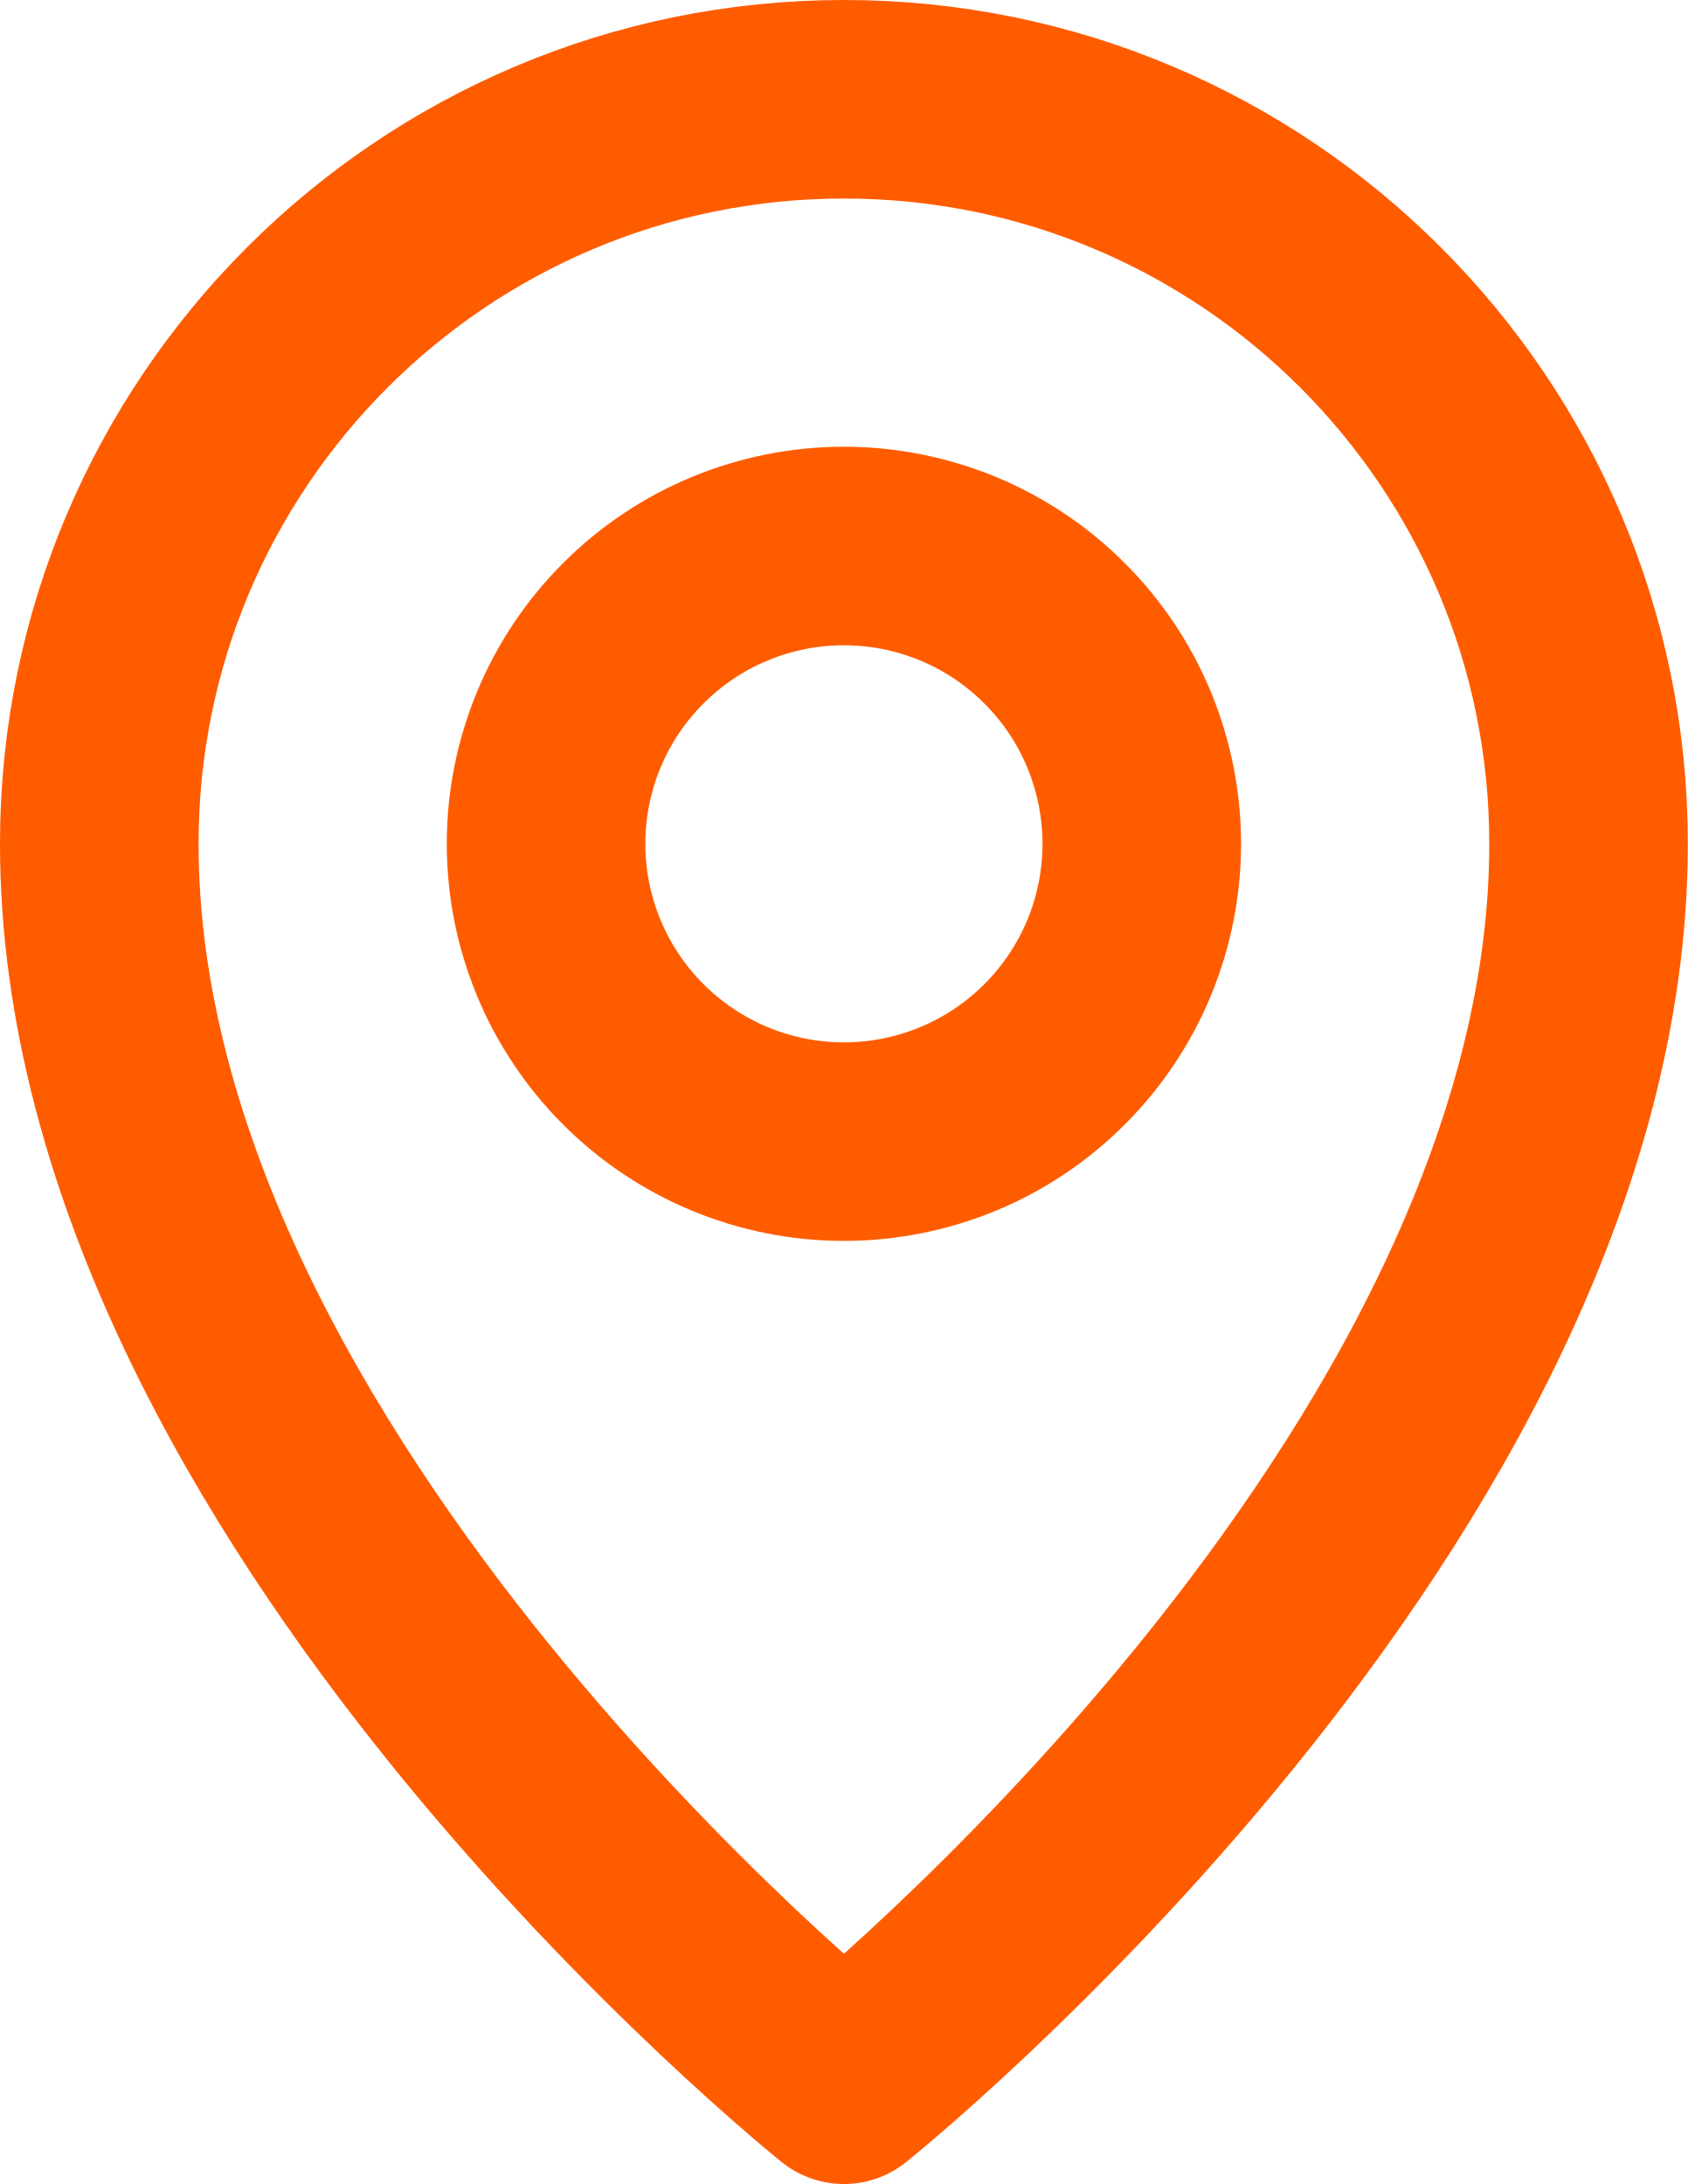
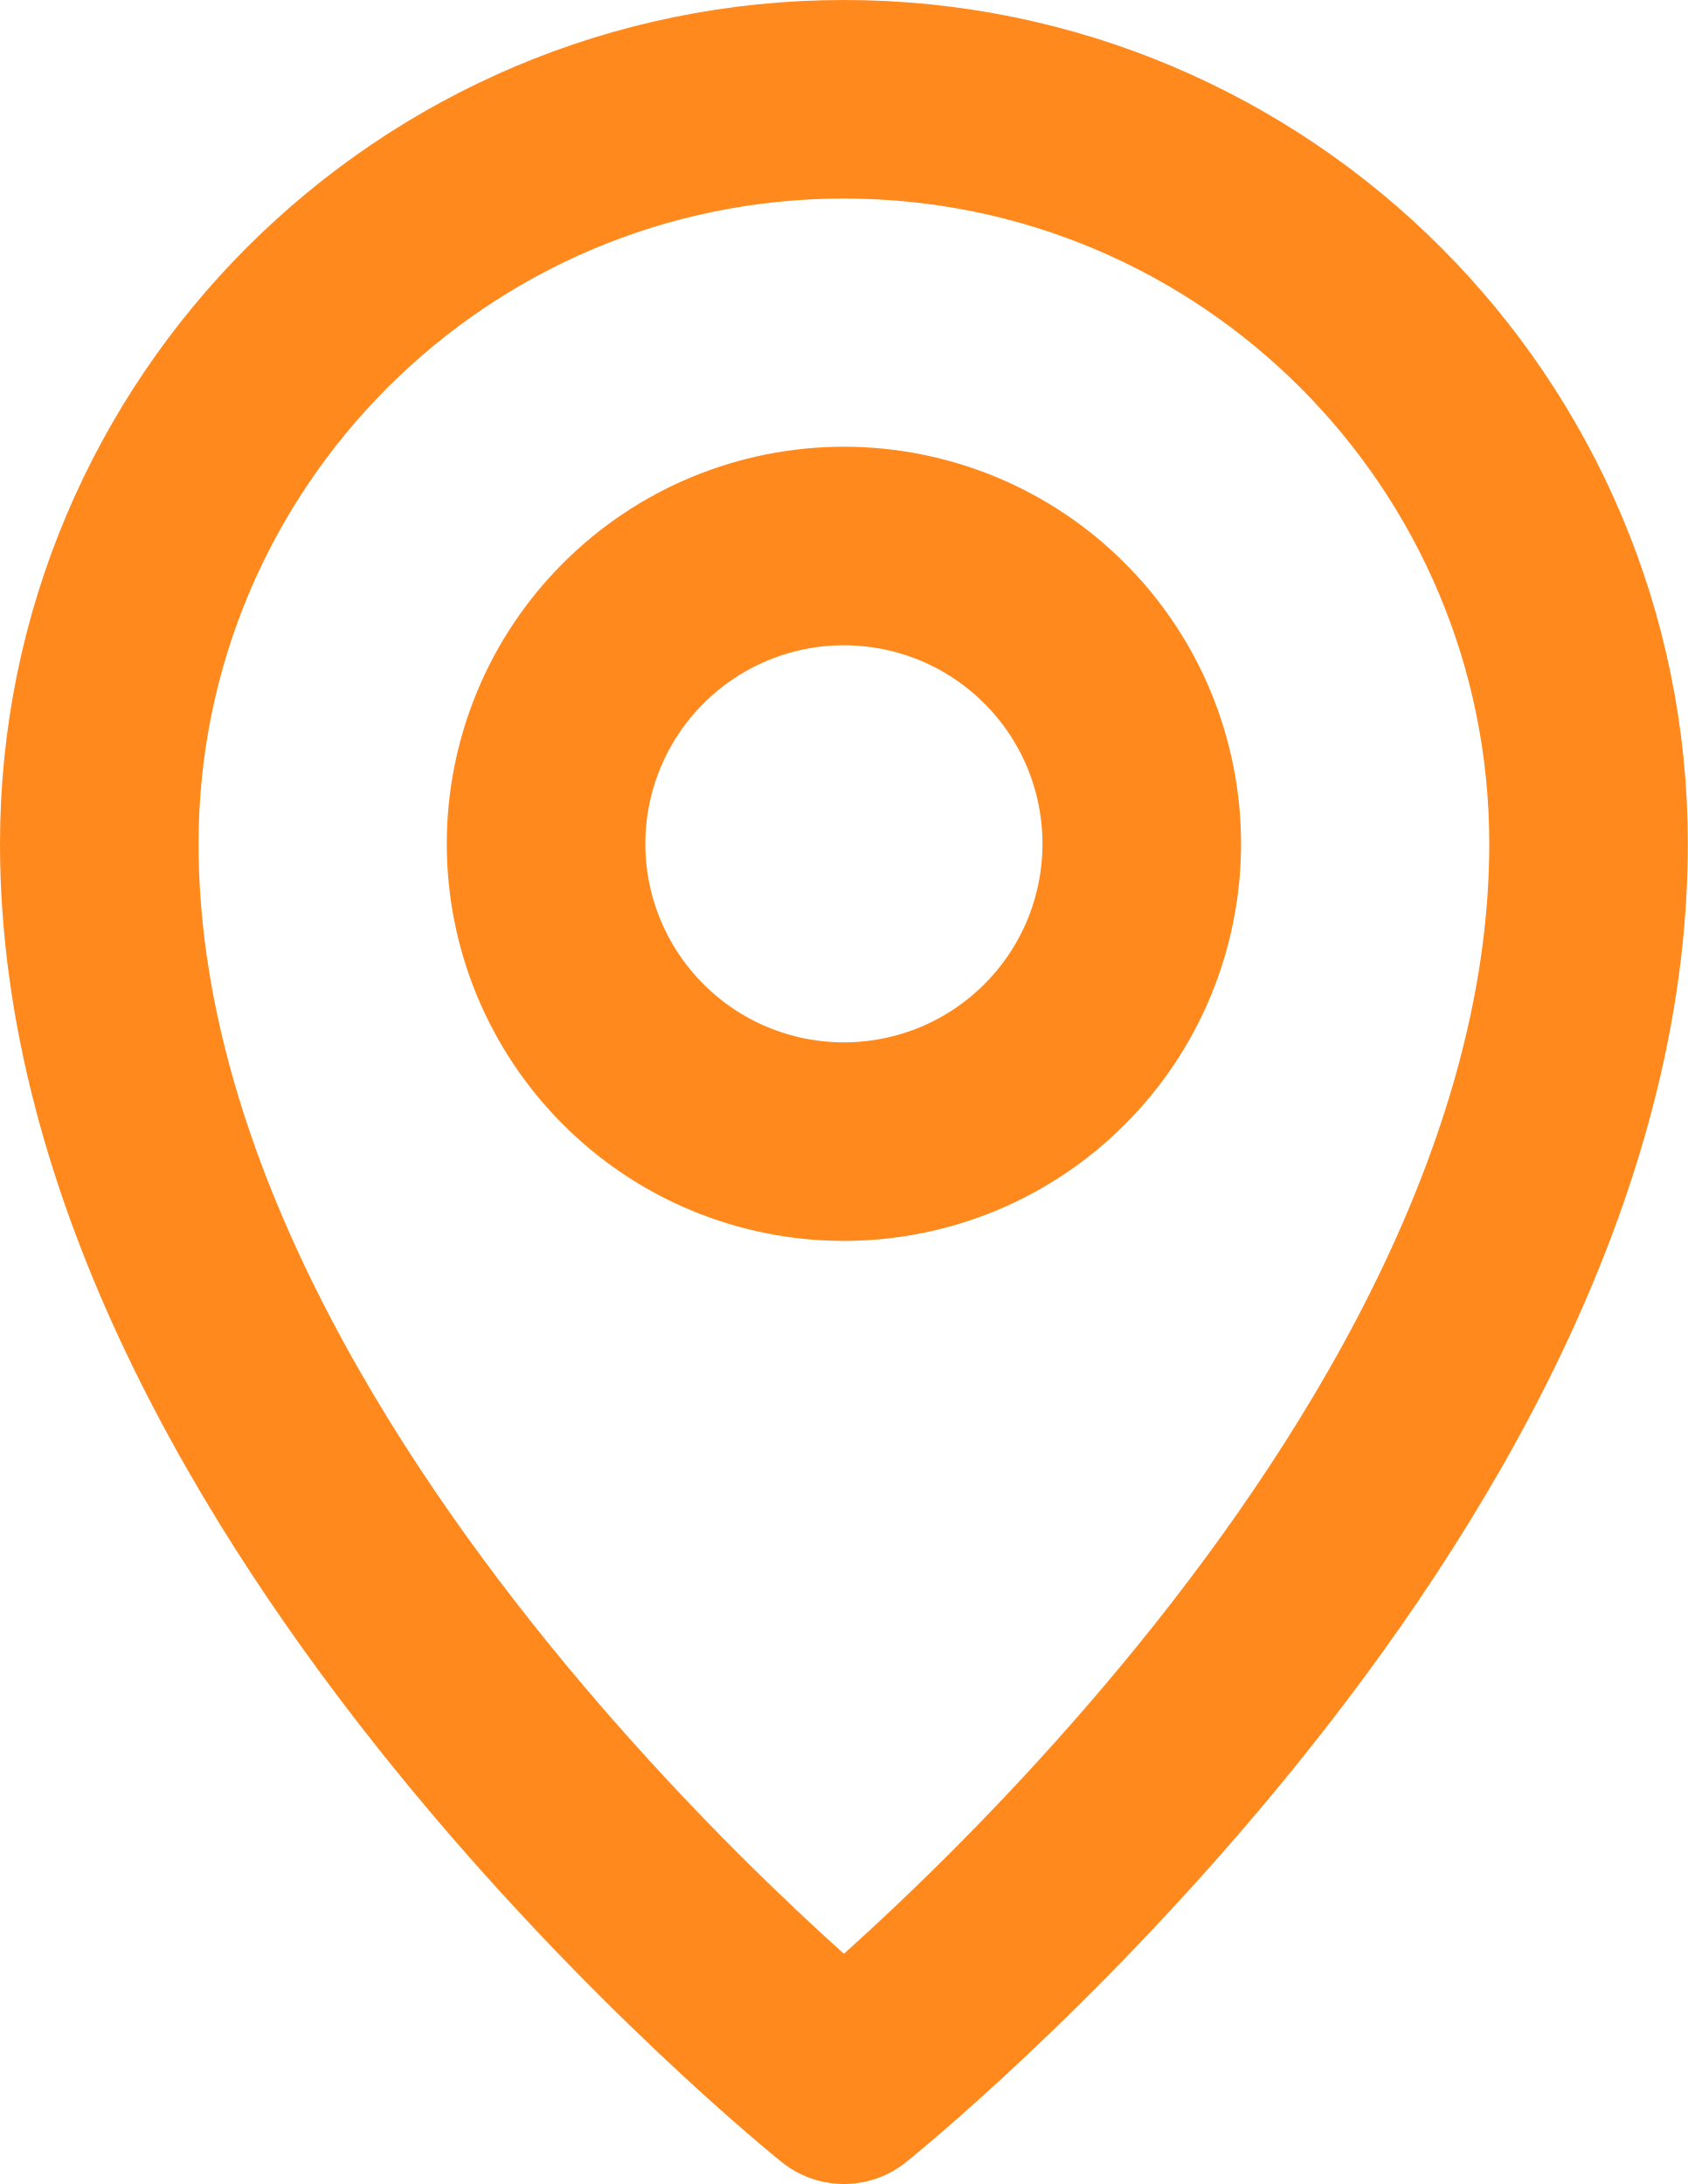
<svg xmlns="http://www.w3.org/2000/svg" width="17" height="22" viewBox="0 0 17 22" fill="none">
-   <path d="M8.5 21C8.5 21 16 15 16 8.5C16 4.358 12.642 1 8.5 1C4.358 1 1 4.358 1 8.5C1 15 8.5 21 8.5 21Z" stroke="#FF5C00" stroke-width="2" stroke-linejoin="round" />
-   <path d="M8.5 11.5C8.894 11.5 9.284 11.422 9.648 11.272C10.012 11.121 10.343 10.9 10.621 10.621C10.9 10.343 11.121 10.012 11.272 9.648C11.422 9.284 11.5 8.894 11.5 8.5C11.5 8.106 11.422 7.716 11.272 7.352C11.121 6.988 10.9 6.657 10.621 6.379C10.343 6.1 10.012 5.879 9.648 5.728C9.284 5.578 8.894 5.5 8.5 5.5C7.704 5.5 6.941 5.816 6.379 6.379C5.816 6.941 5.5 7.704 5.5 8.5C5.5 9.296 5.816 10.059 6.379 10.621C6.941 11.184 7.704 11.5 8.5 11.5V11.5Z" stroke="#FF5C00" stroke-width="2" stroke-linejoin="round" />
+   <path d="M8.5 21C8.5 21 16 15 16 8.5C16 4.358 12.642 1 8.5 1C4.358 1 1 4.358 1 8.5C1 15 8.5 21 8.5 21Z" stroke="#ff891d" stroke-width="2" stroke-linejoin="round" />
+   <path d="M8.5 11.5C8.894 11.5 9.284 11.422 9.648 11.272C10.012 11.121 10.343 10.9 10.621 10.621C10.9 10.343 11.121 10.012 11.272 9.648C11.422 9.284 11.5 8.894 11.5 8.5C11.5 8.106 11.422 7.716 11.272 7.352C11.121 6.988 10.9 6.657 10.621 6.379C10.343 6.1 10.012 5.879 9.648 5.728C9.284 5.578 8.894 5.5 8.5 5.5C7.704 5.5 6.941 5.816 6.379 6.379C5.816 6.941 5.5 7.704 5.5 8.5C5.5 9.296 5.816 10.059 6.379 10.621C6.941 11.184 7.704 11.5 8.5 11.5V11.5Z" stroke="#ff891d" stroke-width="2" stroke-linejoin="round" />
</svg>
